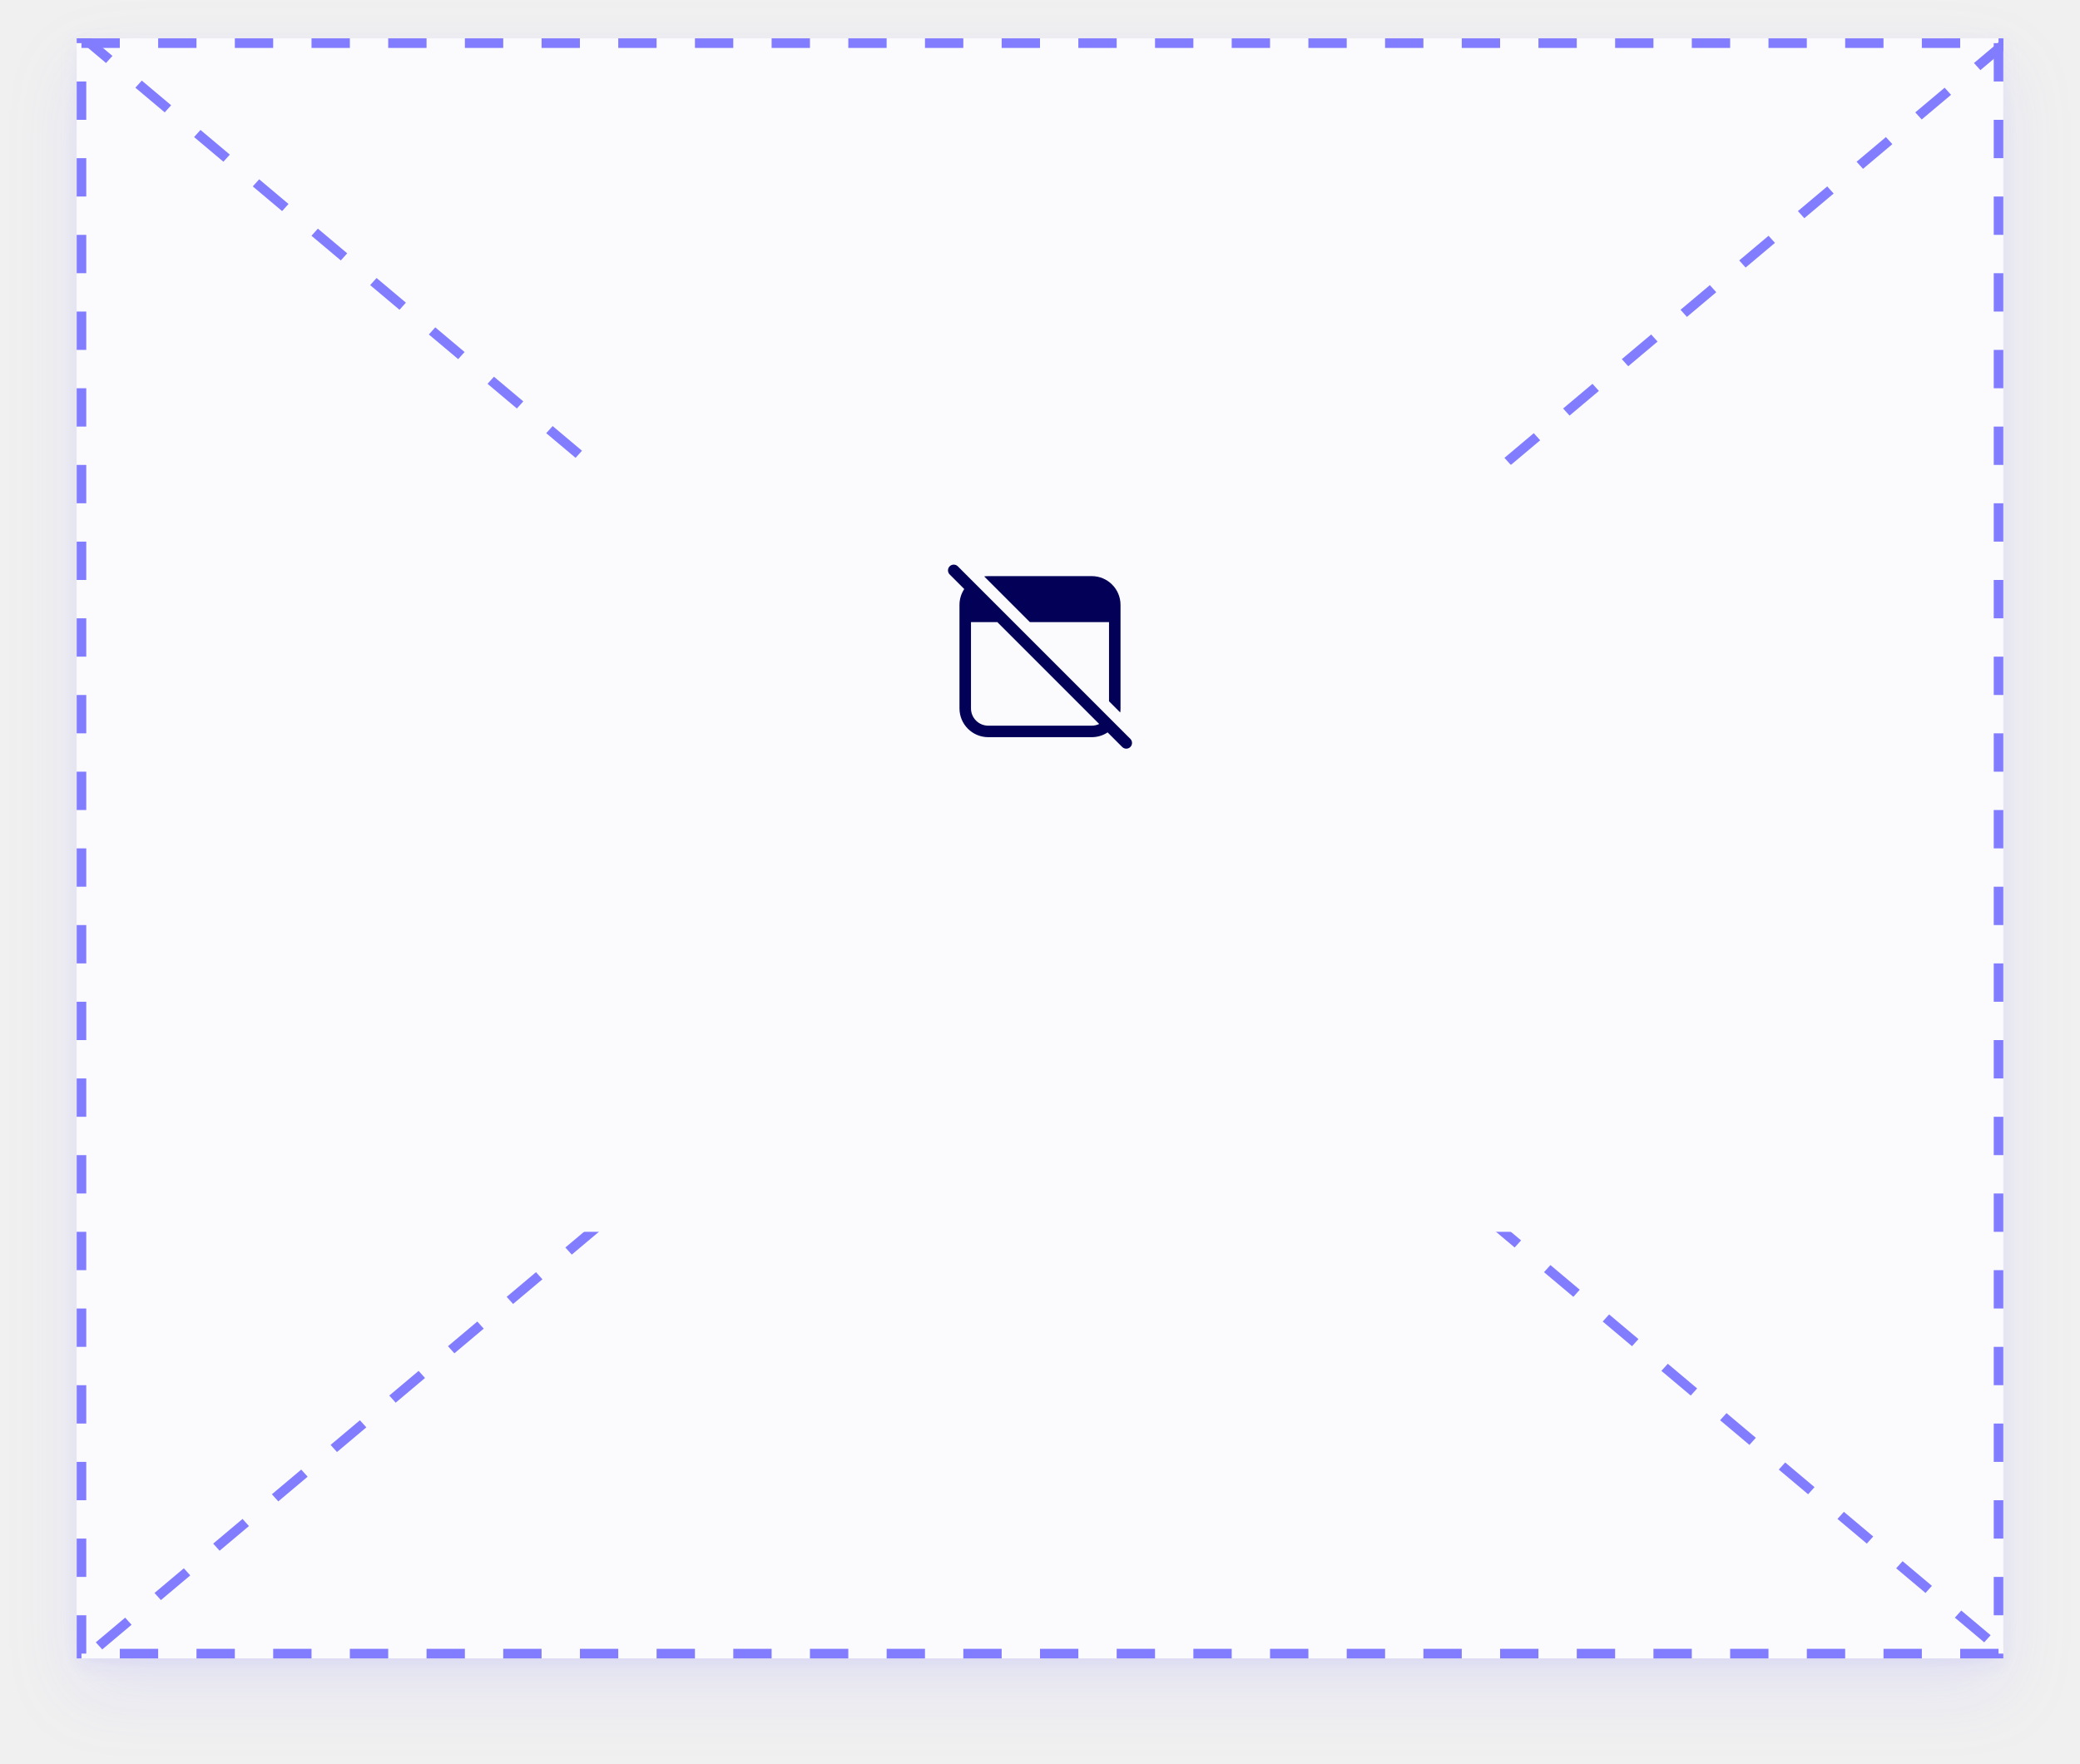
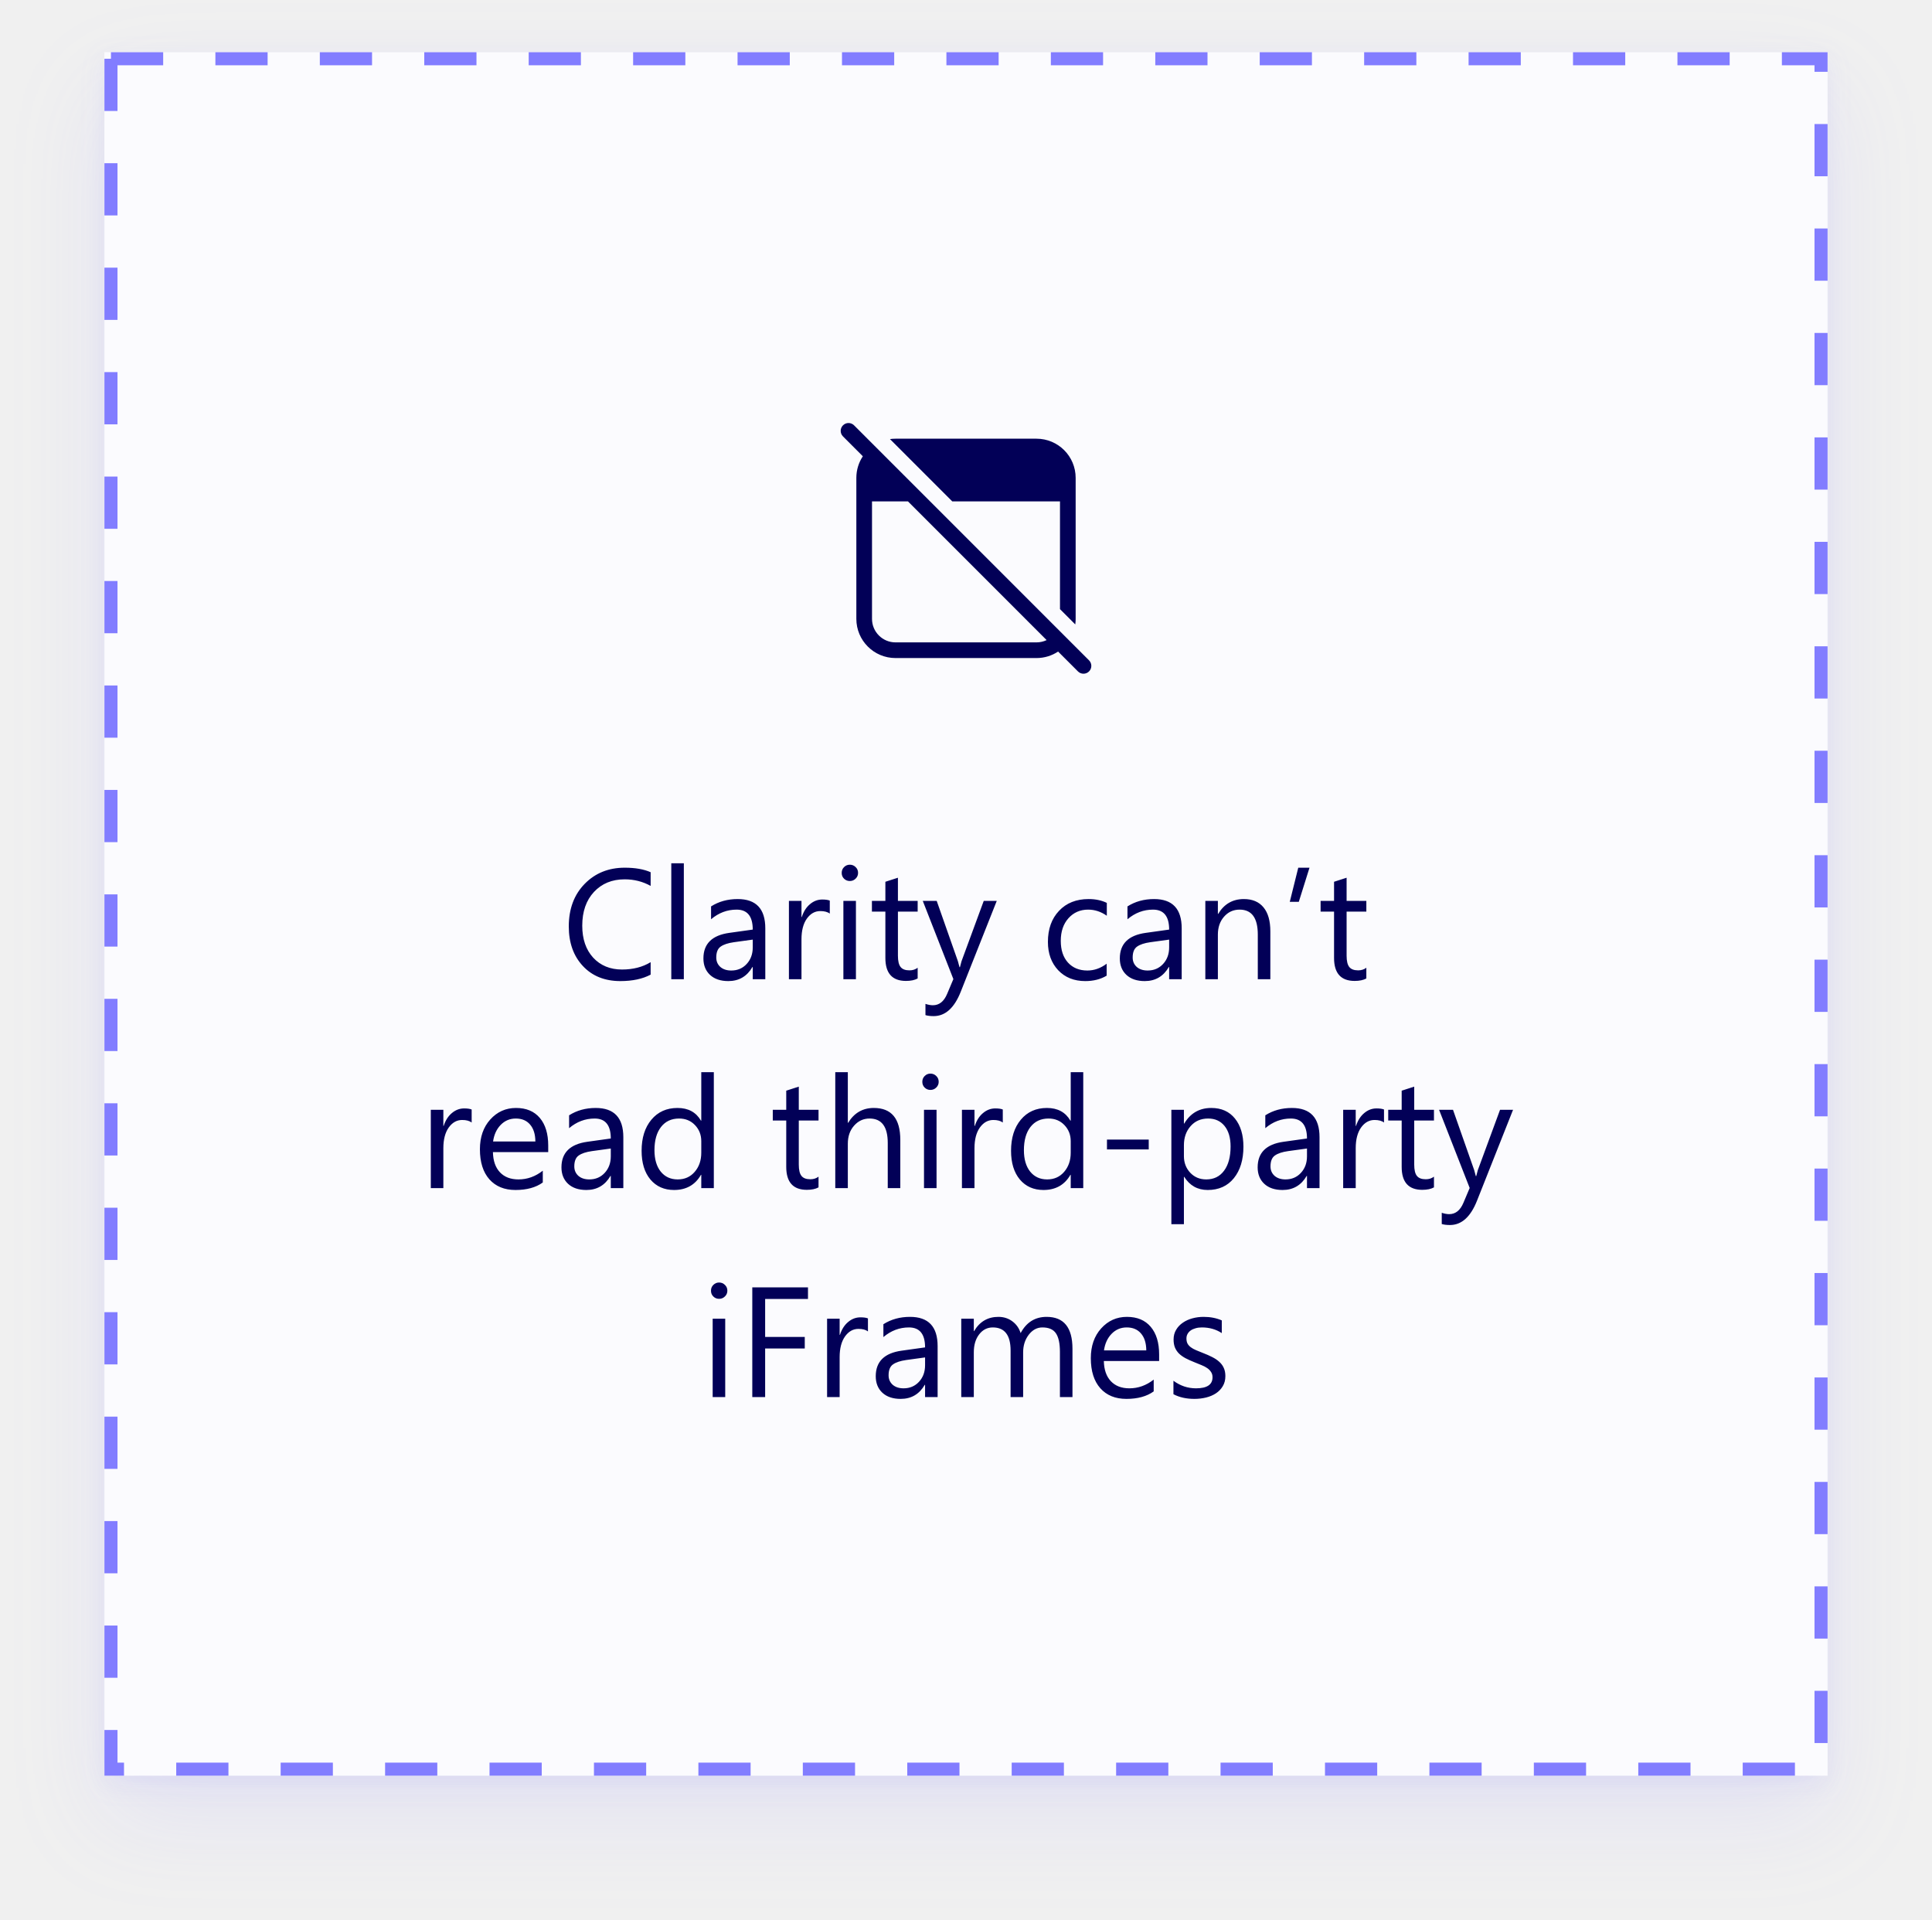
- <svg xmlns="http://www.w3.org/2000/svg" width="100%" viewBox="0 0 217 184" fill="none">
-   <g filter="url(#filter0_dd_3342_59460)">
-     <g clip-path="url(#clip0_3342_59460)">
-       <rect x="8" y="4" width="201" height="169" fill="#FBFBFE" />
-       <line y1="-0.5" x2="262.606" y2="-0.5" transform="matrix(0.765405 0.643549 -0.670044 0.742322 8 4)" stroke="#827DFF" stroke-dasharray="4 4" />
-       <line y1="-0.5" x2="262.606" y2="-0.5" transform="matrix(-0.765405 0.643549 -0.670044 -0.742322 209 4)" stroke="#827DFF" stroke-dasharray="4 4" />
-       <rect width="169" height="80" transform="translate(24 48.5)" fill="#FBFBFE" />
-       <path d="M99.925 59.076C99.69 58.841 99.31 58.841 99.076 59.076C98.842 59.31 98.842 59.69 99.076 59.924L100.597 61.446C100.283 61.92 100.1 62.489 100.1 63.1V73.9C100.1 75.557 101.444 76.9 103.1 76.9H113.9C114.512 76.9 115.081 76.717 115.555 76.403L117.076 77.924C117.31 78.159 117.69 78.159 117.925 77.924C118.159 77.69 118.159 77.31 117.925 77.076L99.925 59.076ZM114.676 75.525C114.441 75.637 114.178 75.7 113.9 75.7H103.1C102.106 75.7 101.3 74.894 101.3 73.9V64.9H104.052L114.676 75.525ZM115.7 64.9V73.154L116.871 74.325C116.89 74.186 116.9 74.044 116.9 73.9V63.1C116.9 61.443 115.557 60.1 113.9 60.1H103.1C102.956 60.1 102.815 60.11 102.676 60.13L107.446 64.9H115.7Z" fill="#020057" />
-     </g>
-     <rect x="8.5" y="4.5" width="200" height="168" stroke="#827DFF" stroke-dasharray="4 4" />
+ <svg xmlns="http://www.w3.org/2000/svg" width="100%" viewBox="0 0 148 147" fill="none">
+   <g filter="url(#filter0_dd_3872_63015)">
+     <rect x="8" y="4" width="132" height="132" fill="#FBFBFE" />
+     <rect x="8.5" y="4.5" width="131" height="131" stroke="#827DFF" stroke-dasharray="4 4" />
+     <rect width="100" height="96" transform="translate(24 22)" fill="#FBFBFE" />
+     <path d="M65.425 32.576C65.19 32.341 64.81 32.341 64.576 32.576C64.342 32.81 64.342 33.19 64.576 33.424L66.097 34.946C65.783 35.42 65.6 35.989 65.6 36.6V47.4C65.6 49.057 66.944 50.4 68.6 50.4H79.4C80.012 50.4 80.581 50.217 81.055 49.903L82.576 51.424C82.81 51.658 83.19 51.658 83.425 51.424C83.659 51.19 83.659 50.81 83.425 50.576L65.425 32.576ZM80.176 49.025C79.942 49.137 79.678 49.2 79.4 49.2H68.6C67.606 49.2 66.8 48.394 66.8 47.4V38.4H69.552L80.176 49.025ZM81.2 38.4V46.654L82.371 47.825C82.39 47.686 82.4 47.544 82.4 47.4V36.6C82.4 34.943 81.057 33.6 79.4 33.6H68.6C68.456 33.6 68.314 33.61 68.176 33.63L72.946 38.4H81.2Z" fill="#020057" />
+     <path d="M49.842 74.648C49.221 74.977 48.447 75.141 47.522 75.141C46.326 75.141 45.369 74.756 44.65 73.986C43.932 73.217 43.572 72.207 43.572 70.957C43.572 69.613 43.977 68.527 44.785 67.699C45.594 66.871 46.619 66.457 47.861 66.457C48.658 66.457 49.318 66.572 49.842 66.803V67.852C49.24 67.516 48.576 67.348 47.85 67.348C46.885 67.348 46.102 67.67 45.5 68.314C44.902 68.959 44.603 69.82 44.603 70.898C44.603 71.922 44.883 72.738 45.441 73.348C46.004 73.953 46.74 74.256 47.65 74.256C48.494 74.256 49.225 74.068 49.842 73.693V74.648ZM52.385 75H51.424V66.117H52.385V75ZM58.625 75H57.664V74.062H57.641C57.223 74.781 56.607 75.141 55.795 75.141C55.197 75.141 54.728 74.982 54.389 74.666C54.053 74.35 53.885 73.93 53.885 73.406C53.885 72.285 54.545 71.633 55.865 71.449L57.664 71.197C57.664 70.178 57.252 69.668 56.428 69.668C55.705 69.668 55.053 69.914 54.471 70.406V69.422C55.06 69.047 55.74 68.859 56.51 68.859C57.92 68.859 58.625 69.606 58.625 71.098V75ZM57.664 71.965L56.217 72.164C55.772 72.227 55.435 72.338 55.209 72.498C54.982 72.654 54.869 72.934 54.869 73.336C54.869 73.629 54.973 73.869 55.18 74.057C55.391 74.24 55.67 74.332 56.018 74.332C56.494 74.332 56.887 74.166 57.195 73.834C57.508 73.498 57.664 73.074 57.664 72.562V71.965ZM63.565 69.973C63.397 69.844 63.154 69.779 62.838 69.779C62.428 69.779 62.084 69.973 61.807 70.359C61.533 70.746 61.397 71.273 61.397 71.941V75H60.435V69H61.397V70.236H61.42C61.557 69.814 61.766 69.486 62.047 69.252C62.328 69.014 62.643 68.894 62.99 68.894C63.24 68.894 63.432 68.922 63.565 68.977V69.973ZM65.1 67.477C64.928 67.477 64.781 67.418 64.66 67.301C64.539 67.184 64.478 67.035 64.478 66.856C64.478 66.676 64.539 66.527 64.66 66.41C64.781 66.289 64.928 66.228 65.1 66.228C65.275 66.228 65.424 66.289 65.545 66.41C65.67 66.527 65.732 66.676 65.732 66.856C65.732 67.027 65.67 67.174 65.545 67.295C65.424 67.416 65.275 67.477 65.1 67.477ZM65.568 75H64.607V69H65.568V75ZM70.297 74.941C70.07 75.066 69.772 75.129 69.4 75.129C68.35 75.129 67.824 74.543 67.824 73.371V69.82H66.793V69H67.824V67.535L68.785 67.225V69H70.297V69.82H68.785V73.201C68.785 73.603 68.853 73.891 68.99 74.062C69.127 74.234 69.353 74.32 69.67 74.32C69.912 74.32 70.121 74.254 70.297 74.121V74.941ZM76.356 69L73.596 75.961C73.103 77.203 72.412 77.824 71.522 77.824C71.272 77.824 71.062 77.799 70.894 77.748V76.887C71.102 76.957 71.291 76.992 71.463 76.992C71.947 76.992 72.311 76.703 72.553 76.125L73.033 74.988L70.689 69H71.756L73.379 73.617C73.398 73.676 73.439 73.828 73.502 74.074H73.537C73.557 73.981 73.596 73.832 73.654 73.629L75.359 69H76.356ZM84.775 74.725C84.314 75.002 83.768 75.141 83.135 75.141C82.279 75.141 81.588 74.863 81.061 74.309C80.537 73.75 80.275 73.027 80.275 72.141C80.275 71.152 80.559 70.359 81.125 69.762C81.691 69.16 82.447 68.859 83.393 68.859C83.92 68.859 84.385 68.957 84.787 69.152V70.137C84.342 69.824 83.865 69.668 83.357 69.668C82.744 69.668 82.24 69.889 81.846 70.33C81.455 70.768 81.26 71.344 81.26 72.059C81.26 72.762 81.443 73.316 81.811 73.723C82.182 74.129 82.678 74.332 83.299 74.332C83.822 74.332 84.314 74.158 84.775 73.811V74.725ZM90.523 75H89.562V74.062H89.539C89.121 74.781 88.506 75.141 87.693 75.141C87.096 75.141 86.627 74.982 86.287 74.666C85.951 74.35 85.783 73.93 85.783 73.406C85.783 72.285 86.443 71.633 87.764 71.449L89.562 71.197C89.562 70.178 89.15 69.668 88.326 69.668C87.603 69.668 86.951 69.914 86.369 70.406V69.422C86.959 69.047 87.639 68.859 88.408 68.859C89.818 68.859 90.523 69.606 90.523 71.098V75ZM89.562 71.965L88.115 72.164C87.67 72.227 87.334 72.338 87.107 72.498C86.881 72.654 86.768 72.934 86.768 73.336C86.768 73.629 86.871 73.869 87.078 74.057C87.289 74.24 87.568 74.332 87.916 74.332C88.393 74.332 88.785 74.166 89.094 73.834C89.406 73.498 89.562 73.074 89.562 72.562V71.965ZM97.314 75H96.353V71.578C96.353 70.305 95.889 69.668 94.959 69.668C94.478 69.668 94.08 69.85 93.764 70.213C93.451 70.572 93.295 71.027 93.295 71.578V75H92.334V69H93.295V69.996H93.318C93.772 69.238 94.428 68.859 95.287 68.859C95.943 68.859 96.445 69.072 96.793 69.498C97.141 69.92 97.314 70.531 97.314 71.332V75ZM100.314 66.457L99.494 69.07H98.803L99.453 66.457H100.314ZM104.668 74.941C104.441 75.066 104.143 75.129 103.771 75.129C102.721 75.129 102.195 74.543 102.195 73.371V69.82H101.164V69H102.195V67.535L103.156 67.225V69H104.668V69.82H103.156V73.201C103.156 73.603 103.225 73.891 103.361 74.062C103.498 74.234 103.725 74.32 104.041 74.32C104.283 74.32 104.492 74.254 104.668 74.121V74.941ZM36.131 85.973C35.963 85.844 35.721 85.779 35.404 85.779C34.994 85.779 34.65 85.973 34.373 86.359C34.1 86.746 33.963 87.273 33.963 87.941V91H33.002V85H33.963V86.236H33.986C34.123 85.814 34.332 85.486 34.613 85.252C34.895 85.014 35.209 84.894 35.557 84.894C35.807 84.894 35.998 84.922 36.131 84.977V85.973ZM41.996 88.24H37.76C37.775 88.908 37.955 89.424 38.299 89.787C38.643 90.15 39.115 90.332 39.717 90.332C40.393 90.332 41.014 90.109 41.58 89.664V90.566C41.053 90.949 40.355 91.141 39.488 91.141C38.641 91.141 37.975 90.869 37.49 90.326C37.006 89.779 36.764 89.012 36.764 88.023C36.764 87.09 37.027 86.33 37.555 85.744C38.086 85.154 38.744 84.859 39.529 84.859C40.315 84.859 40.922 85.113 41.352 85.621C41.781 86.129 41.996 86.834 41.996 87.736V88.24ZM41.012 87.426C41.008 86.871 40.873 86.439 40.607 86.131C40.346 85.822 39.98 85.668 39.512 85.668C39.059 85.668 38.674 85.83 38.357 86.154C38.041 86.478 37.846 86.902 37.772 87.426H41.012ZM47.75 91H46.789V90.062H46.766C46.348 90.781 45.732 91.141 44.92 91.141C44.322 91.141 43.853 90.982 43.514 90.666C43.178 90.35 43.01 89.93 43.01 89.406C43.01 88.285 43.67 87.633 44.99 87.449L46.789 87.197C46.789 86.178 46.377 85.668 45.553 85.668C44.83 85.668 44.178 85.914 43.596 86.406V85.422C44.185 85.047 44.865 84.859 45.635 84.859C47.045 84.859 47.75 85.606 47.75 87.098V91ZM46.789 87.965L45.342 88.164C44.897 88.227 44.56 88.338 44.334 88.498C44.107 88.654 43.994 88.934 43.994 89.336C43.994 89.629 44.098 89.869 44.305 90.057C44.516 90.24 44.795 90.332 45.143 90.332C45.619 90.332 46.012 90.166 46.32 89.834C46.633 89.498 46.789 89.074 46.789 88.562V87.965ZM54.682 91H53.721V89.981H53.697C53.252 90.754 52.565 91.141 51.635 91.141C50.881 91.141 50.277 90.873 49.824 90.338C49.375 89.799 49.15 89.066 49.15 88.141C49.15 87.148 49.4 86.353 49.9 85.756C50.4 85.158 51.066 84.859 51.898 84.859C52.723 84.859 53.322 85.184 53.697 85.832H53.721V82.117H54.682V91ZM53.721 88.287V87.402C53.721 86.918 53.56 86.508 53.24 86.172C52.92 85.836 52.514 85.668 52.022 85.668C51.435 85.668 50.975 85.883 50.639 86.312C50.303 86.742 50.135 87.336 50.135 88.094C50.135 88.785 50.295 89.332 50.615 89.734C50.94 90.133 51.373 90.332 51.916 90.332C52.451 90.332 52.885 90.139 53.217 89.752C53.553 89.365 53.721 88.877 53.721 88.287ZM62.703 90.941C62.477 91.066 62.178 91.129 61.807 91.129C60.756 91.129 60.23 90.543 60.23 89.371V85.82H59.199V85H60.23V83.535L61.191 83.225V85H62.703V85.82H61.191V89.201C61.191 89.603 61.26 89.891 61.397 90.062C61.533 90.234 61.76 90.32 62.076 90.32C62.318 90.32 62.527 90.254 62.703 90.121V90.941ZM68.967 91H68.006V87.543C68.006 86.293 67.541 85.668 66.611 85.668C66.143 85.668 65.748 85.85 65.428 86.213C65.107 86.572 64.947 87.035 64.947 87.602V91H63.986V82.117H64.947V85.996H64.971C65.432 85.238 66.088 84.859 66.939 84.859C68.291 84.859 68.967 85.674 68.967 87.303V91ZM71.275 83.477C71.103 83.477 70.957 83.418 70.836 83.301C70.715 83.184 70.654 83.035 70.654 82.856C70.654 82.676 70.715 82.527 70.836 82.41C70.957 82.289 71.103 82.228 71.275 82.228C71.451 82.228 71.6 82.289 71.721 82.41C71.846 82.527 71.908 82.676 71.908 82.856C71.908 83.027 71.846 83.174 71.721 83.295C71.6 83.416 71.451 83.477 71.275 83.477ZM71.744 91H70.783V85H71.744V91ZM76.818 85.973C76.65 85.844 76.408 85.779 76.092 85.779C75.682 85.779 75.338 85.973 75.061 86.359C74.787 86.746 74.65 87.273 74.65 87.941V91H73.689V85H74.65V86.236H74.674C74.811 85.814 75.019 85.486 75.301 85.252C75.582 85.014 75.897 84.894 76.244 84.894C76.494 84.894 76.686 84.922 76.818 84.977V85.973ZM82.982 91H82.022V89.981H81.998C81.553 90.754 80.865 91.141 79.936 91.141C79.182 91.141 78.578 90.873 78.125 90.338C77.676 89.799 77.451 89.066 77.451 88.141C77.451 87.148 77.701 86.353 78.201 85.756C78.701 85.158 79.367 84.859 80.199 84.859C81.023 84.859 81.623 85.184 81.998 85.832H82.022V82.117H82.982V91ZM82.022 88.287V87.402C82.022 86.918 81.861 86.508 81.541 86.172C81.221 85.836 80.814 85.668 80.322 85.668C79.736 85.668 79.275 85.883 78.939 86.312C78.603 86.742 78.436 87.336 78.436 88.094C78.436 88.785 78.596 89.332 78.916 89.734C79.24 90.133 79.674 90.332 80.217 90.332C80.752 90.332 81.186 90.139 81.518 89.752C81.853 89.365 82.022 88.877 82.022 88.287ZM87.998 88.035H84.799V87.279H87.998V88.035ZM90.717 90.133H90.693V93.76H89.732V85H90.693V86.055H90.717C91.189 85.258 91.881 84.859 92.791 84.859C93.564 84.859 94.168 85.129 94.602 85.668C95.035 86.203 95.252 86.922 95.252 87.824C95.252 88.828 95.008 89.633 94.519 90.238C94.031 90.84 93.363 91.141 92.516 91.141C91.738 91.141 91.139 90.805 90.717 90.133ZM90.693 87.713V88.551C90.693 89.047 90.853 89.469 91.174 89.816C91.498 90.16 91.908 90.332 92.404 90.332C92.986 90.332 93.441 90.109 93.769 89.664C94.102 89.219 94.268 88.6 94.268 87.807C94.268 87.139 94.113 86.615 93.805 86.236C93.496 85.857 93.078 85.668 92.551 85.668C91.992 85.668 91.543 85.863 91.203 86.254C90.863 86.641 90.693 87.127 90.693 87.713ZM101.082 91H100.121V90.062H100.098C99.68 90.781 99.064 91.141 98.252 91.141C97.654 91.141 97.186 90.982 96.846 90.666C96.51 90.35 96.342 89.93 96.342 89.406C96.342 88.285 97.002 87.633 98.322 87.449L100.121 87.197C100.121 86.178 99.709 85.668 98.885 85.668C98.162 85.668 97.51 85.914 96.928 86.406V85.422C97.518 85.047 98.197 84.859 98.967 84.859C100.377 84.859 101.082 85.606 101.082 87.098V91ZM100.121 87.965L98.674 88.164C98.228 88.227 97.893 88.338 97.666 88.498C97.439 88.654 97.326 88.934 97.326 89.336C97.326 89.629 97.43 89.869 97.637 90.057C97.848 90.24 98.127 90.332 98.475 90.332C98.951 90.332 99.344 90.166 99.652 89.834C99.965 89.498 100.121 89.074 100.121 88.562V87.965ZM106.021 85.973C105.854 85.844 105.611 85.779 105.295 85.779C104.885 85.779 104.541 85.973 104.264 86.359C103.99 86.746 103.854 87.273 103.854 87.941V91H102.893V85H103.854V86.236H103.877C104.014 85.814 104.223 85.486 104.504 85.252C104.785 85.014 105.1 84.894 105.447 84.894C105.697 84.894 105.889 84.922 106.021 84.977V85.973ZM109.848 90.941C109.621 91.066 109.322 91.129 108.951 91.129C107.9 91.129 107.375 90.543 107.375 89.371V85.82H106.344V85H107.375V83.535L108.336 83.225V85H109.848V85.82H108.336V89.201C108.336 89.603 108.404 89.891 108.541 90.062C108.678 90.234 108.904 90.32 109.221 90.32C109.463 90.32 109.672 90.254 109.848 90.121V90.941ZM115.906 85L113.146 91.961C112.654 93.203 111.963 93.824 111.072 93.824C110.822 93.824 110.613 93.799 110.445 93.748V92.887C110.652 92.957 110.842 92.992 111.014 92.992C111.498 92.992 111.861 92.703 112.104 92.125L112.584 90.988L110.24 85H111.307L112.93 89.617C112.949 89.676 112.99 89.828 113.053 90.074H113.088C113.107 89.981 113.146 89.832 113.205 89.629L114.91 85H115.906ZM55.086 99.477C54.914 99.477 54.768 99.418 54.647 99.301C54.525 99.184 54.465 99.035 54.465 98.856C54.465 98.676 54.525 98.527 54.647 98.41C54.768 98.289 54.914 98.228 55.086 98.228C55.262 98.228 55.41 98.289 55.531 98.41C55.656 98.527 55.719 98.676 55.719 98.856C55.719 99.027 55.656 99.174 55.531 99.295C55.41 99.416 55.262 99.477 55.086 99.477ZM55.555 107H54.594V101H55.555V107ZM61.895 99.488H58.613V102.395H61.648V103.279H58.613V107H57.629V98.598H61.895V99.488ZM66.488 101.973C66.32 101.844 66.078 101.779 65.762 101.779C65.352 101.779 65.008 101.973 64.731 102.359C64.457 102.746 64.32 103.273 64.32 103.941V107H63.359V101H64.32V102.236H64.344C64.481 101.814 64.689 101.486 64.971 101.252C65.252 101.014 65.566 100.895 65.914 100.895C66.164 100.895 66.356 100.922 66.488 100.977V101.973ZM71.826 107H70.865V106.062H70.842C70.424 106.781 69.809 107.141 68.996 107.141C68.398 107.141 67.93 106.982 67.59 106.666C67.254 106.35 67.086 105.93 67.086 105.406C67.086 104.285 67.746 103.633 69.066 103.449L70.865 103.197C70.865 102.178 70.453 101.668 69.629 101.668C68.906 101.668 68.254 101.914 67.672 102.406V101.422C68.262 101.047 68.941 100.859 69.711 100.859C71.121 100.859 71.826 101.605 71.826 103.098V107ZM70.865 103.965L69.418 104.164C68.973 104.227 68.637 104.338 68.41 104.498C68.184 104.654 68.07 104.934 68.07 105.336C68.07 105.629 68.174 105.869 68.381 106.057C68.592 106.24 68.871 106.332 69.219 106.332C69.695 106.332 70.088 106.166 70.397 105.834C70.709 105.498 70.865 105.074 70.865 104.562V103.965ZM82.156 107H81.195V103.555C81.195 102.891 81.092 102.41 80.885 102.113C80.682 101.816 80.338 101.668 79.853 101.668C79.443 101.668 79.094 101.855 78.805 102.23C78.519 102.605 78.377 103.055 78.377 103.578V107H77.416V103.438C77.416 102.258 76.961 101.668 76.051 101.668C75.629 101.668 75.281 101.846 75.008 102.201C74.734 102.553 74.598 103.012 74.598 103.578V107H73.637V101H74.598V101.949H74.621C75.047 101.223 75.668 100.859 76.484 100.859C76.894 100.859 77.252 100.975 77.557 101.205C77.861 101.432 78.07 101.73 78.184 102.102C78.629 101.273 79.293 100.859 80.176 100.859C81.496 100.859 82.156 101.674 82.156 103.303V107ZM88.795 104.24H84.559C84.574 104.908 84.754 105.424 85.098 105.787C85.441 106.15 85.914 106.332 86.516 106.332C87.191 106.332 87.812 106.109 88.379 105.664V106.566C87.852 106.949 87.154 107.141 86.287 107.141C85.439 107.141 84.773 106.869 84.289 106.326C83.805 105.779 83.562 105.012 83.562 104.023C83.562 103.09 83.826 102.33 84.353 101.744C84.885 101.154 85.543 100.859 86.328 100.859C87.113 100.859 87.721 101.113 88.15 101.621C88.58 102.129 88.795 102.834 88.795 103.736V104.24ZM87.811 103.426C87.807 102.871 87.672 102.439 87.406 102.131C87.144 101.822 86.779 101.668 86.311 101.668C85.857 101.668 85.473 101.83 85.156 102.154C84.84 102.479 84.644 102.902 84.57 103.426H87.811ZM89.891 106.783V105.752C90.414 106.139 90.99 106.332 91.619 106.332C92.463 106.332 92.885 106.051 92.885 105.488C92.885 105.328 92.848 105.193 92.773 105.084C92.703 104.971 92.606 104.871 92.481 104.785C92.359 104.699 92.215 104.623 92.047 104.557C91.883 104.486 91.705 104.414 91.514 104.34C91.248 104.234 91.014 104.129 90.811 104.023C90.611 103.914 90.443 103.793 90.307 103.66C90.174 103.523 90.072 103.369 90.002 103.197C89.936 103.025 89.902 102.824 89.902 102.594C89.902 102.312 89.967 102.064 90.096 101.85C90.225 101.631 90.397 101.449 90.611 101.305C90.826 101.156 91.07 101.045 91.344 100.971C91.621 100.896 91.906 100.859 92.199 100.859C92.719 100.859 93.184 100.949 93.594 101.129V102.102C93.152 101.812 92.644 101.668 92.07 101.668C91.891 101.668 91.728 101.689 91.584 101.732C91.439 101.771 91.314 101.828 91.209 101.902C91.107 101.977 91.027 102.066 90.969 102.172C90.914 102.273 90.887 102.387 90.887 102.512C90.887 102.668 90.914 102.799 90.969 102.904C91.027 103.01 91.111 103.104 91.221 103.186C91.33 103.268 91.463 103.342 91.619 103.408C91.775 103.475 91.953 103.547 92.152 103.625C92.418 103.727 92.656 103.832 92.867 103.941C93.078 104.047 93.258 104.168 93.406 104.305C93.555 104.438 93.668 104.592 93.746 104.768C93.828 104.943 93.869 105.152 93.869 105.395C93.869 105.691 93.803 105.949 93.67 106.168C93.541 106.387 93.367 106.568 93.148 106.713C92.93 106.857 92.678 106.965 92.393 107.035C92.107 107.105 91.809 107.141 91.496 107.141C90.879 107.141 90.344 107.021 89.891 106.783Z" fill="#020057" />
  </g>
  <defs>
-     <filter id="filter0_dd_3342_59460" x="0.8" y="2.38419e-07" width="215.4" height="183.4" filterUnits="userSpaceOnUse" color-interpolation-filters="sRGB">
+     <filter id="filter0_dd_3872_63015" x="0.8" y="2.38419e-07" width="146.4" height="146.4" filterUnits="userSpaceOnUse" color-interpolation-filters="sRGB">
      <feFlood flood-opacity="0" result="BackgroundImageFix" />
      <feColorMatrix in="SourceAlpha" type="matrix" values="0 0 0 0 0 0 0 0 0 0 0 0 0 0 0 0 0 0 127 0" result="hardAlpha" />
      <feOffset dy="3.2" />
      <feGaussianBlur stdDeviation="3.6" />
      <feColorMatrix type="matrix" values="0 0 0 0 0.514 0 0 0 0 0.494 0 0 0 0 1 0 0 0 0.12 0" />
-       <feBlend mode="normal" in2="BackgroundImageFix" result="effect1_dropShadow_3342_59460" />
+       <feBlend mode="normal" in2="BackgroundImageFix" result="effect1_dropShadow_3872_63015" />
      <feColorMatrix in="SourceAlpha" type="matrix" values="0 0 0 0 0 0 0 0 0 0 0 0 0 0 0 0 0 0 127 0" result="hardAlpha" />
      <feOffset dy="0.6" />
      <feGaussianBlur stdDeviation="0.9" />
      <feColorMatrix type="matrix" values="0 0 0 0 0.514 0 0 0 0 0.494 0 0 0 0 1 0 0 0 0.1 0" />
-       <feBlend mode="normal" in2="effect1_dropShadow_3342_59460" result="effect2_dropShadow_3342_59460" />
-       <feBlend mode="normal" in="SourceGraphic" in2="effect2_dropShadow_3342_59460" result="shape" />
+       <feBlend mode="normal" in2="effect1_dropShadow_3872_63015" result="effect2_dropShadow_3872_63015" />
+       <feBlend mode="normal" in="SourceGraphic" in2="effect2_dropShadow_3872_63015" result="shape" />
    </filter>
-     <clipPath id="clip0_3342_59460">
-       <rect x="8" y="4" width="201" height="169" fill="white" />
-     </clipPath>
  </defs>
</svg>
